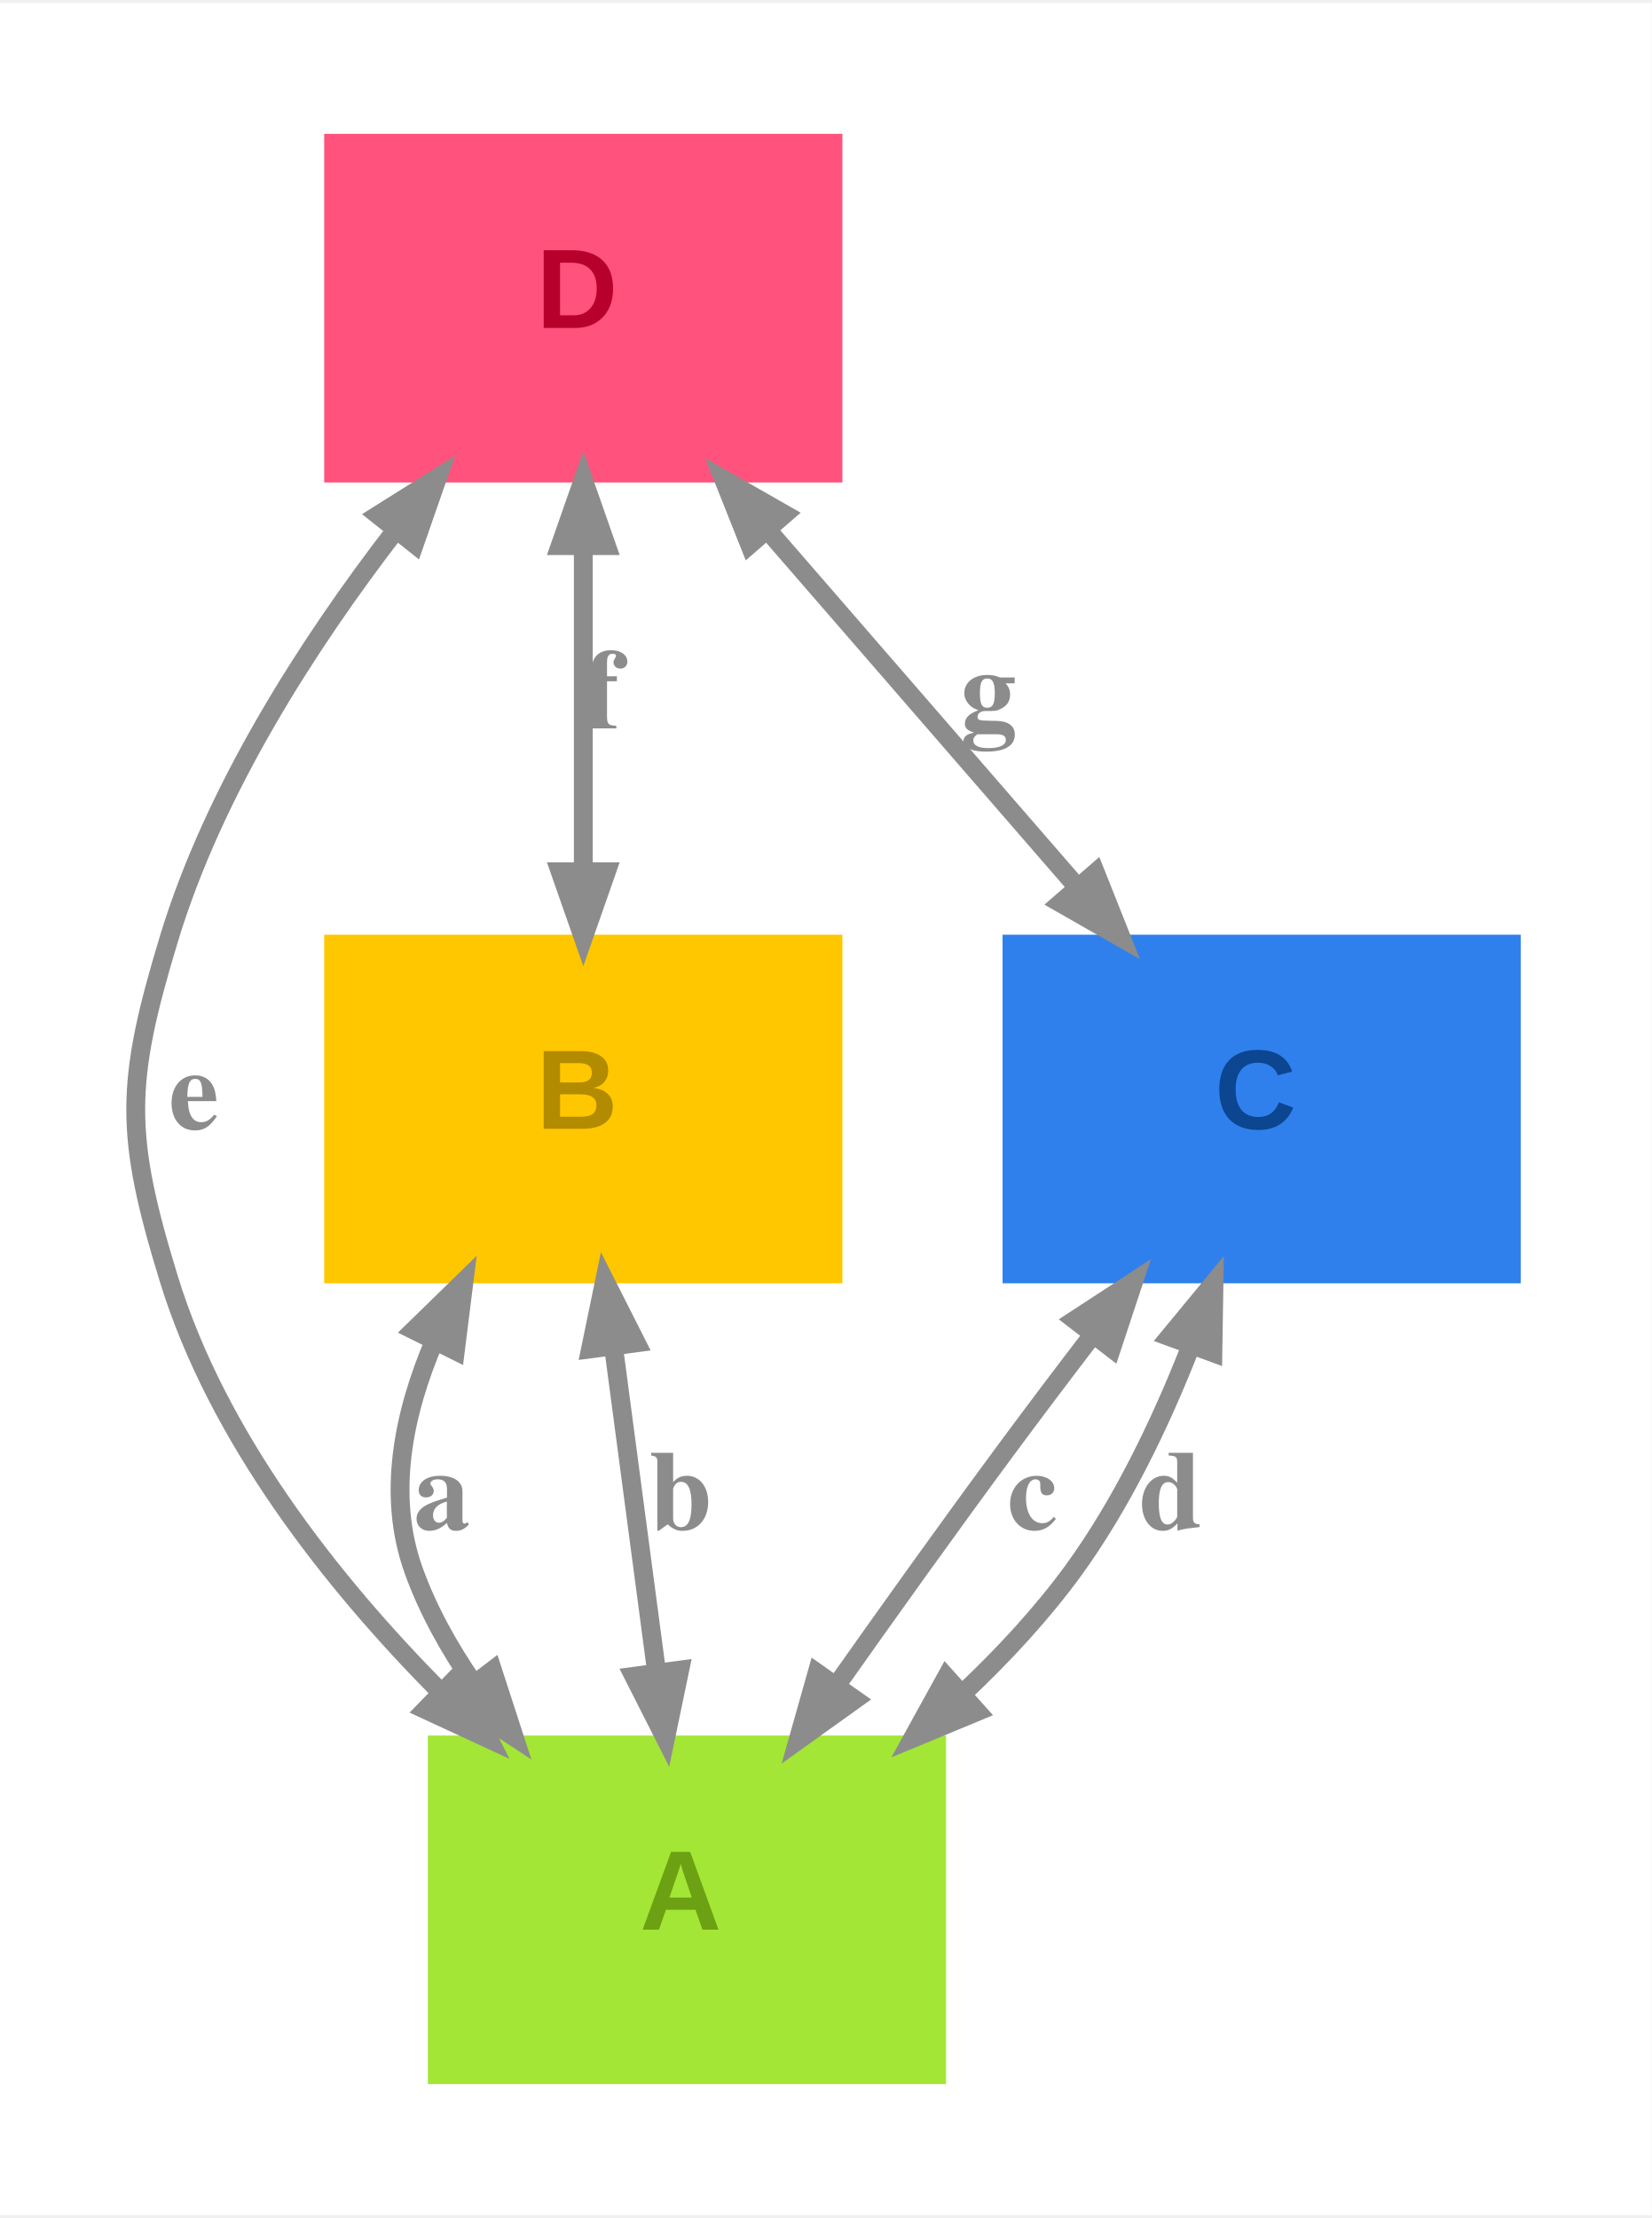
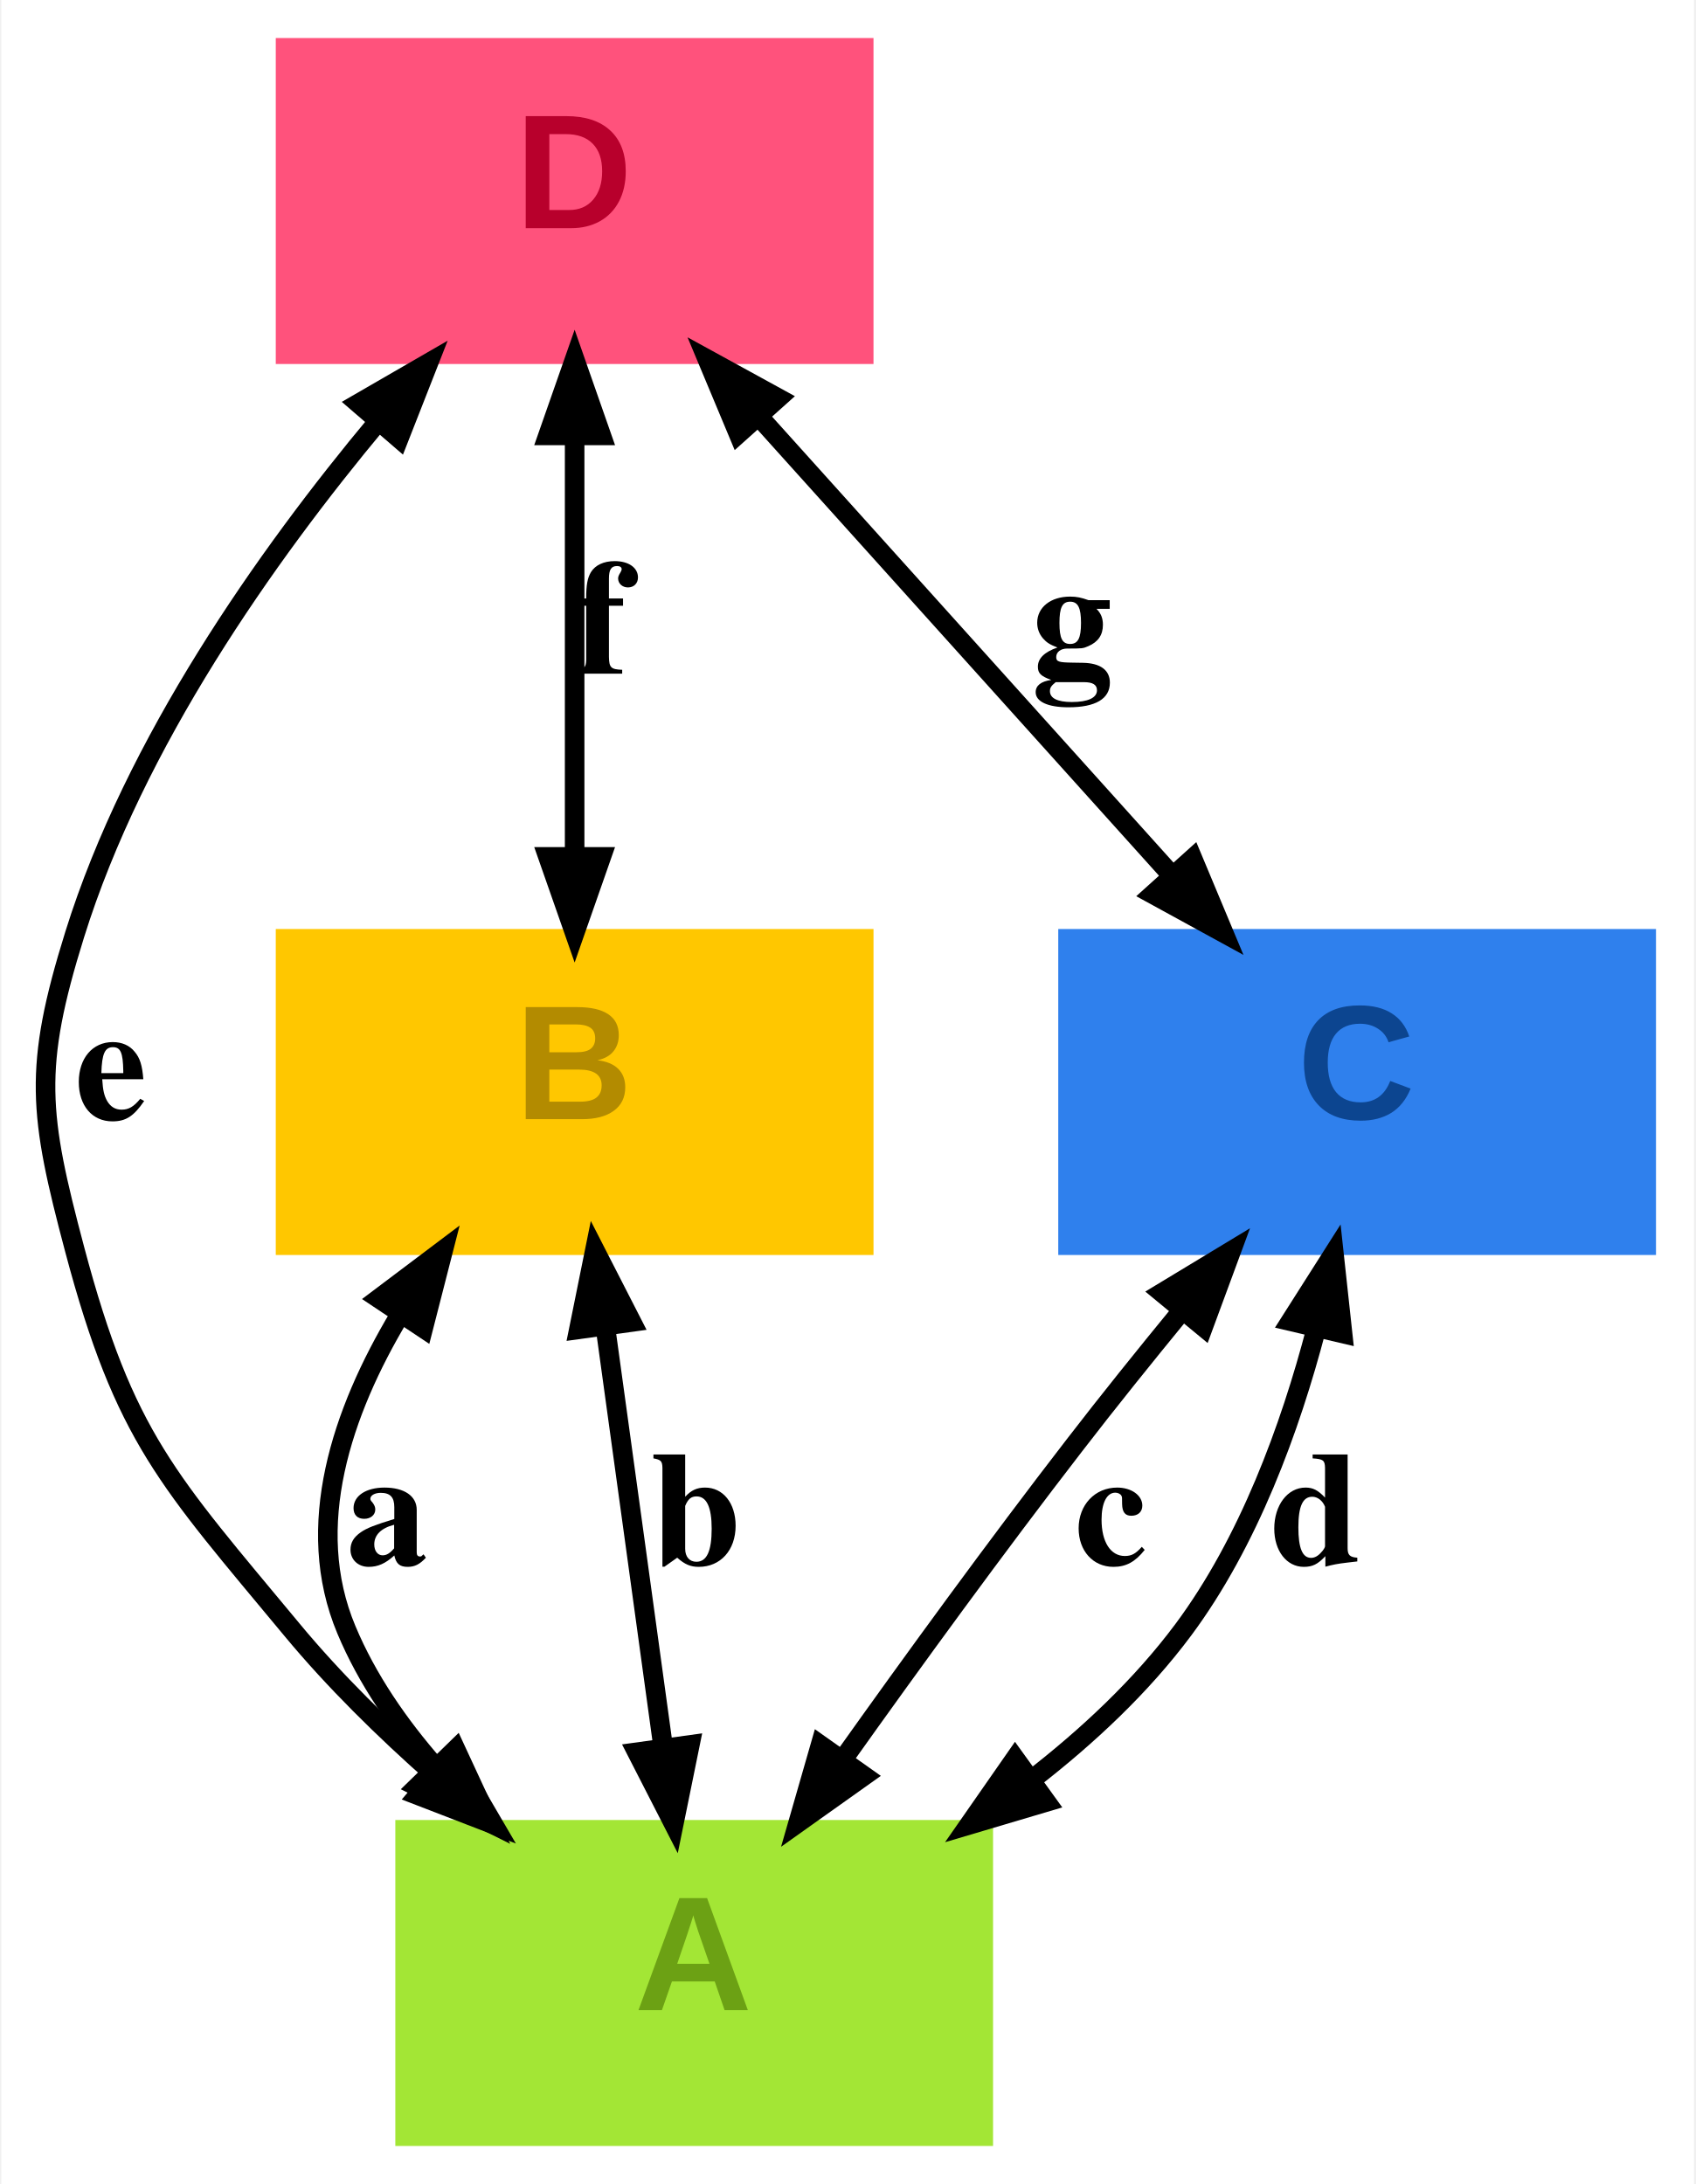
- <svg xmlns="http://www.w3.org/2000/svg" width="175pt" height="235pt" viewBox="0.00 0.00 175.31 234.80">
-   <g id="graph0" class="graph" transform="scale(1 1) rotate(0) translate(14.4 220.4)">
-     <polygon fill="#ffffff" stroke="transparent" points="-14.4,14.4 -14.4,-220.4 160.91,-220.4 160.91,14.4 -14.4,14.4" />
+ <svg xmlns="http://www.w3.org/2000/svg" width="156pt" height="201pt" viewBox="0.00 0.00 155.75 201.00">
+   <g id="graph0" class="graph" transform="scale(1 1) rotate(0) translate(4 197)">
+     <polygon fill="#ffffff" stroke="transparent" points="-4,4 -4,-197 151.75,-197 151.75,4 -4,4" />
    <g id="node1" class="node">
-       <polygon fill="#a3e635" stroke="#a3e635" points="85.51,-36 31.51,-36 31.51,0 85.51,0 85.51,-36" />
-       <text text-anchor="start" x="53.51" y="-15.9" font-family="Arial" font-weight="bold" font-size="12.00" fill="#6ca114">A</text>
+       <polygon fill="#a3e635" stroke="#a3e635" points="86.75,-29 32.75,-29 32.75,0 86.75,0 86.75,-29" />
+       <text text-anchor="start" x="54.25" y="-12" font-family="Arial" font-weight="bold" font-size="15.00" fill="#6ca114">A</text>
    </g>
    <g id="node2" class="node">
-       <polygon fill="#ffc700" stroke="#ffc700" points="74.51,-121 20.51,-121 20.51,-85 74.51,-85 74.51,-121" />
-       <text text-anchor="start" x="42.51" y="-100.9" font-family="Arial" font-weight="bold" font-size="12.00" fill="#b38b00">B</text>
+       <polygon fill="#ffc700" stroke="#ffc700" points="75.75,-111 21.75,-111 21.75,-82 75.75,-82 75.75,-111" />
+       <text text-anchor="start" x="43.25" y="-94" font-family="Arial" font-weight="bold" font-size="15.00" fill="#b38b00">B</text>
    </g>
    <g id="edge1" class="edge">
-       <path fill="none" stroke="#8c8c8c" stroke-width="2" d="M31.73,-78.44C28.39,-70.67 26.63,-61.98 29.51,-54 31.02,-49.81 33.27,-45.77 35.87,-42.01" />
-       <polygon fill="#8c8c8c" stroke="#8c8c8c" stroke-width="2" points="29.54,-79.53 34.85,-84.71 33.93,-77.35 29.54,-79.53" />
-       <polygon fill="#8c8c8c" stroke="#8c8c8c" stroke-width="2" points="37.88,-43.41 40.17,-36.36 33.98,-40.44 37.88,-43.41" />
-       <text text-anchor="start" x="29.51" y="-58.4" font-family="Times,serif" font-weight="bold" font-size="12.00" fill="#8c8c8c">a</text>
+       <path fill="none" stroke="#000000" stroke-width="1.8" d="M32.61,-75.88C27.34,-67.07 23.75,-56.53 27.75,-47 29.65,-42.46 32.56,-38.24 35.87,-34.46" />
+       <polygon fill="#000000" stroke="#000000" stroke-width="1.8" points="30.74,-77.49 36.66,-81.95 34.82,-74.77 30.74,-77.49" />
+       <polygon fill="#000000" stroke="#000000" stroke-width="1.8" points="37.8,-35.99 40.92,-29.26 34.29,-32.57 37.8,-35.99" />
+       <text text-anchor="start" x="27.75" y="-53" font-family="Times,serif" font-weight="bold" font-size="15.00" fill="#000000">a</text>
    </g>
    <g id="edge2" class="edge">
-       <path fill="none" stroke="#8c8c8c" stroke-width="2" d="M50.72,-77.74C52.16,-66.91 53.84,-54.17 55.28,-43.33" />
-       <polygon fill="#8c8c8c" stroke="#8c8c8c" stroke-width="2" points="48.28,-77.54 49.78,-84.8 53.13,-78.18 48.28,-77.54" />
-       <polygon fill="#8c8c8c" stroke="#8c8c8c" stroke-width="2" points="57.74,-43.44 56.23,-36.18 52.88,-42.79 57.74,-43.44" />
-       <text text-anchor="start" x="54.51" y="-58.4" font-family="Times,serif" font-weight="bold" font-size="12.00" fill="#8c8c8c">b</text>
+       <path fill="none" stroke="#000000" stroke-width="1.8" d="M51.58,-74.86C53.22,-62.95 55.28,-48.02 56.91,-36.11" />
+       <polygon fill="#000000" stroke="#000000" stroke-width="1.8" points="49.14,-74.66 50.61,-81.93 53.99,-75.33 49.14,-74.66" />
+       <polygon fill="#000000" stroke="#000000" stroke-width="1.8" points="59.35,-36.41 57.87,-29.14 54.49,-35.74 59.35,-36.41" />
+       <text text-anchor="start" x="55.75" y="-53" font-family="Times,serif" font-weight="bold" font-size="15.00" fill="#000000">b</text>
    </g>
    <g id="node3" class="node">
-       <polygon fill="#2f80ed" stroke="#2f80ed" points="146.51,-121 92.51,-121 92.51,-85 146.51,-85 146.51,-121" />
-       <text text-anchor="start" x="114.51" y="-100.9" font-family="Arial" font-weight="bold" font-size="12.00" fill="#0c4590">C</text>
+       <polygon fill="#2f80ed" stroke="#2f80ed" points="147.75,-111 93.75,-111 93.75,-82 147.75,-82 147.75,-111" />
+       <text text-anchor="start" x="115.25" y="-94" font-family="Arial" font-weight="bold" font-size="15.00" fill="#0c4590">C</text>
    </g>
    <g id="edge3" class="edge">
-       <path fill="none" stroke="#8c8c8c" stroke-width="2" d="M101.53,-78.97C98.49,-75 95.39,-70.9 92.51,-67 86.51,-58.89 80.07,-49.88 74.43,-41.89" />
-       <polygon fill="#8c8c8c" stroke="#8c8c8c" stroke-width="2" points="99.7,-80.61 105.91,-84.66 103.58,-77.62 99.7,-80.61" />
-       <polygon fill="#8c8c8c" stroke="#8c8c8c" stroke-width="2" points="76.33,-40.32 70.3,-36 72.32,-43.14 76.33,-40.32" />
-       <text text-anchor="start" x="92.51" y="-58.4" font-family="Times,serif" font-weight="bold" font-size="12.00" fill="#8c8c8c">c</text>
+       <path fill="none" stroke="#000000" stroke-width="1.8" d="M104.49,-76.2C101.22,-72.21 97.83,-68 94.75,-64 87.53,-54.65 79.81,-44.04 73.47,-35.12" />
+       <polygon fill="#000000" stroke="#000000" stroke-width="1.8" points="102.81,-78.02 109.16,-81.86 106.59,-74.9 102.81,-78.02" />
+       <polygon fill="#000000" stroke="#000000" stroke-width="1.8" points="75.37,-33.56 69.32,-29.26 71.37,-36.39 75.37,-33.56" />
+       <text text-anchor="start" x="94.75" y="-53" font-family="Times,serif" font-weight="bold" font-size="15.00" fill="#000000">c</text>
    </g>
    <g id="edge4" class="edge">
-       <path fill="none" stroke="#8c8c8c" stroke-width="2" d="M111.86,-77.51C108.74,-69.59 104.63,-61.04 99.51,-54 96.17,-49.43 92.13,-45.06 87.89,-41.06" />
-       <polygon fill="#8c8c8c" stroke="#8c8c8c" stroke-width="2" points="109.73,-78.83 114.45,-84.55 114.33,-77.14 109.73,-78.83" />
-       <polygon fill="#8c8c8c" stroke="#8c8c8c" stroke-width="2" points="89.31,-39.04 82.46,-36.2 86.04,-42.69 89.31,-39.04" />
-       <text text-anchor="start" x="106.51" y="-58.4" font-family="Times,serif" font-weight="bold" font-size="12.00" fill="#8c8c8c">d</text>
+       <path fill="none" stroke="#000000" stroke-width="1.8" d="M116.98,-74.68C114.59,-65.55 110.76,-55.08 104.75,-47 100.9,-41.83 95.95,-37.19 90.75,-33.17" />
+       <polygon fill="#000000" stroke="#000000" stroke-width="1.8" points="114.63,-75.4 118.61,-81.66 119.41,-74.28 114.63,-75.4" />
+       <polygon fill="#000000" stroke="#000000" stroke-width="1.8" points="92.15,-31.16 85.04,-29.05 89.28,-35.14 92.15,-31.16" />
+       <text text-anchor="start" x="112.75" y="-53" font-family="Times,serif" font-weight="bold" font-size="15.00" fill="#000000">d</text>
    </g>
    <g id="node4" class="node">
-       <polygon fill="#ff527c" stroke="#ff527c" points="74.51,-206 20.51,-206 20.51,-170 74.51,-170 74.51,-206" />
-       <text text-anchor="start" x="42.51" y="-185.9" font-family="Arial" font-weight="bold" font-size="12.00" fill="#b8002c">D</text>
+       <polygon fill="#ff527c" stroke="#ff527c" points="75.75,-193 21.75,-193 21.75,-164 75.75,-164 75.75,-193" />
+       <text text-anchor="start" x="43.25" y="-176" font-family="Arial" font-weight="bold" font-size="15.00" fill="#b8002c">D</text>
    </g>
    <g id="edge5" class="edge">
-       <path fill="none" stroke="#8c8c8c" stroke-width="2" d="M27.57,-164.4C18.31,-152.39 8.31,-136.86 3.51,-121 -1.13,-105.69 -1.19,-100.3 3.51,-85 8.67,-68.18 20.74,-52.85 32.27,-41.21" />
-       <polygon fill="#8c8c8c" stroke="#8c8c8c" stroke-width="2" points="25.75,-166.04 32.03,-169.99 29.59,-162.99 25.75,-166.04" />
-       <polygon fill="#8c8c8c" stroke="#8c8c8c" stroke-width="2" points="34.19,-42.76 37.5,-36.13 30.77,-39.25 34.19,-42.76" />
-       <text text-anchor="start" x="3.51" y="-100.9" font-family="Times,serif" font-weight="bold" font-size="12.00" fill="#8c8c8c">e</text>
+       <path fill="none" stroke="#000000" stroke-width="1.8" d="M30.67,-158.21C20.29,-145.77 8.26,-128.66 2.75,-111 -1.09,-98.7 -0.56,-94.46 2.75,-82 7.35,-64.68 11.31,-60.79 22.75,-47 26.62,-42.33 31.23,-37.8 35.87,-33.7" />
+       <polygon fill="#000000" stroke="#000000" stroke-width="1.8" points="28.87,-159.87 35.29,-163.58 32.58,-156.67 28.87,-159.87" />
+       <polygon fill="#000000" stroke="#000000" stroke-width="1.8" points="37.53,-35.5 41.27,-29.1 34.35,-31.77 37.53,-35.5" />
+       <text text-anchor="start" x="2.75" y="-94" font-family="Times,serif" font-weight="bold" font-size="15.00" fill="#000000">e</text>
    </g>
    <g id="edge6" class="edge">
-       <path fill="none" stroke="#8c8c8c" stroke-width="2" d="M47.51,-162.74C47.51,-151.91 47.51,-139.17 47.51,-128.33" />
-       <polygon fill="#8c8c8c" stroke="#8c8c8c" stroke-width="2" points="45.06,-162.8 47.51,-169.8 49.96,-162.8 45.06,-162.8" />
-       <polygon fill="#8c8c8c" stroke="#8c8c8c" stroke-width="2" points="49.96,-128.18 47.51,-121.18 45.06,-128.18 49.96,-128.18" />
-       <text text-anchor="start" x="47.51" y="-143.4" font-family="Times,serif" font-weight="bold" font-size="12.00" fill="#8c8c8c">f</text>
+       <path fill="none" stroke="#000000" stroke-width="1.8" d="M48.75,-156.86C48.75,-145.06 48.75,-130.3 48.75,-118.45" />
+       <polygon fill="#000000" stroke="#000000" stroke-width="1.8" points="46.3,-156.93 48.75,-163.93 51.2,-156.93 46.3,-156.93" />
+       <polygon fill="#000000" stroke="#000000" stroke-width="1.8" points="51.2,-118.14 48.75,-111.14 46.3,-118.14 51.2,-118.14" />
+       <text text-anchor="start" x="48.75" y="-135" font-family="Times,serif" font-weight="bold" font-size="15.00" fill="#000000">f</text>
    </g>
    <g id="edge7" class="edge">
-       <path fill="none" stroke="#8c8c8c" stroke-width="2" d="M67.28,-164.21C77.41,-152.53 89.71,-138.34 99.83,-126.68" />
-       <polygon fill="#8c8c8c" stroke="#8c8c8c" stroke-width="2" points="65.16,-162.91 62.42,-169.8 68.86,-166.12 65.16,-162.91" />
-       <polygon fill="#8c8c8c" stroke="#8c8c8c" stroke-width="2" points="101.87,-128.07 104.61,-121.18 98.17,-124.86 101.87,-128.07" />
-       <text text-anchor="start" x="87.51" y="-143.4" font-family="Times,serif" font-weight="bold" font-size="12.00" fill="#8c8c8c">g</text>
+       <path fill="none" stroke="#000000" stroke-width="1.8" d="M65.91,-158.43C77.28,-145.8 92.13,-129.29 103.51,-116.65" />
+       <polygon fill="#000000" stroke="#000000" stroke-width="1.8" points="63.82,-157.09 60.96,-163.93 67.47,-160.36 63.82,-157.09" />
+       <polygon fill="#000000" stroke="#000000" stroke-width="1.8" points="105.61,-117.98 108.47,-111.14 101.97,-114.7 105.61,-117.98" />
+       <text text-anchor="start" x="90.75" y="-135" font-family="Times,serif" font-weight="bold" font-size="15.00" fill="#000000">g</text>
    </g>
  </g>
</svg>
